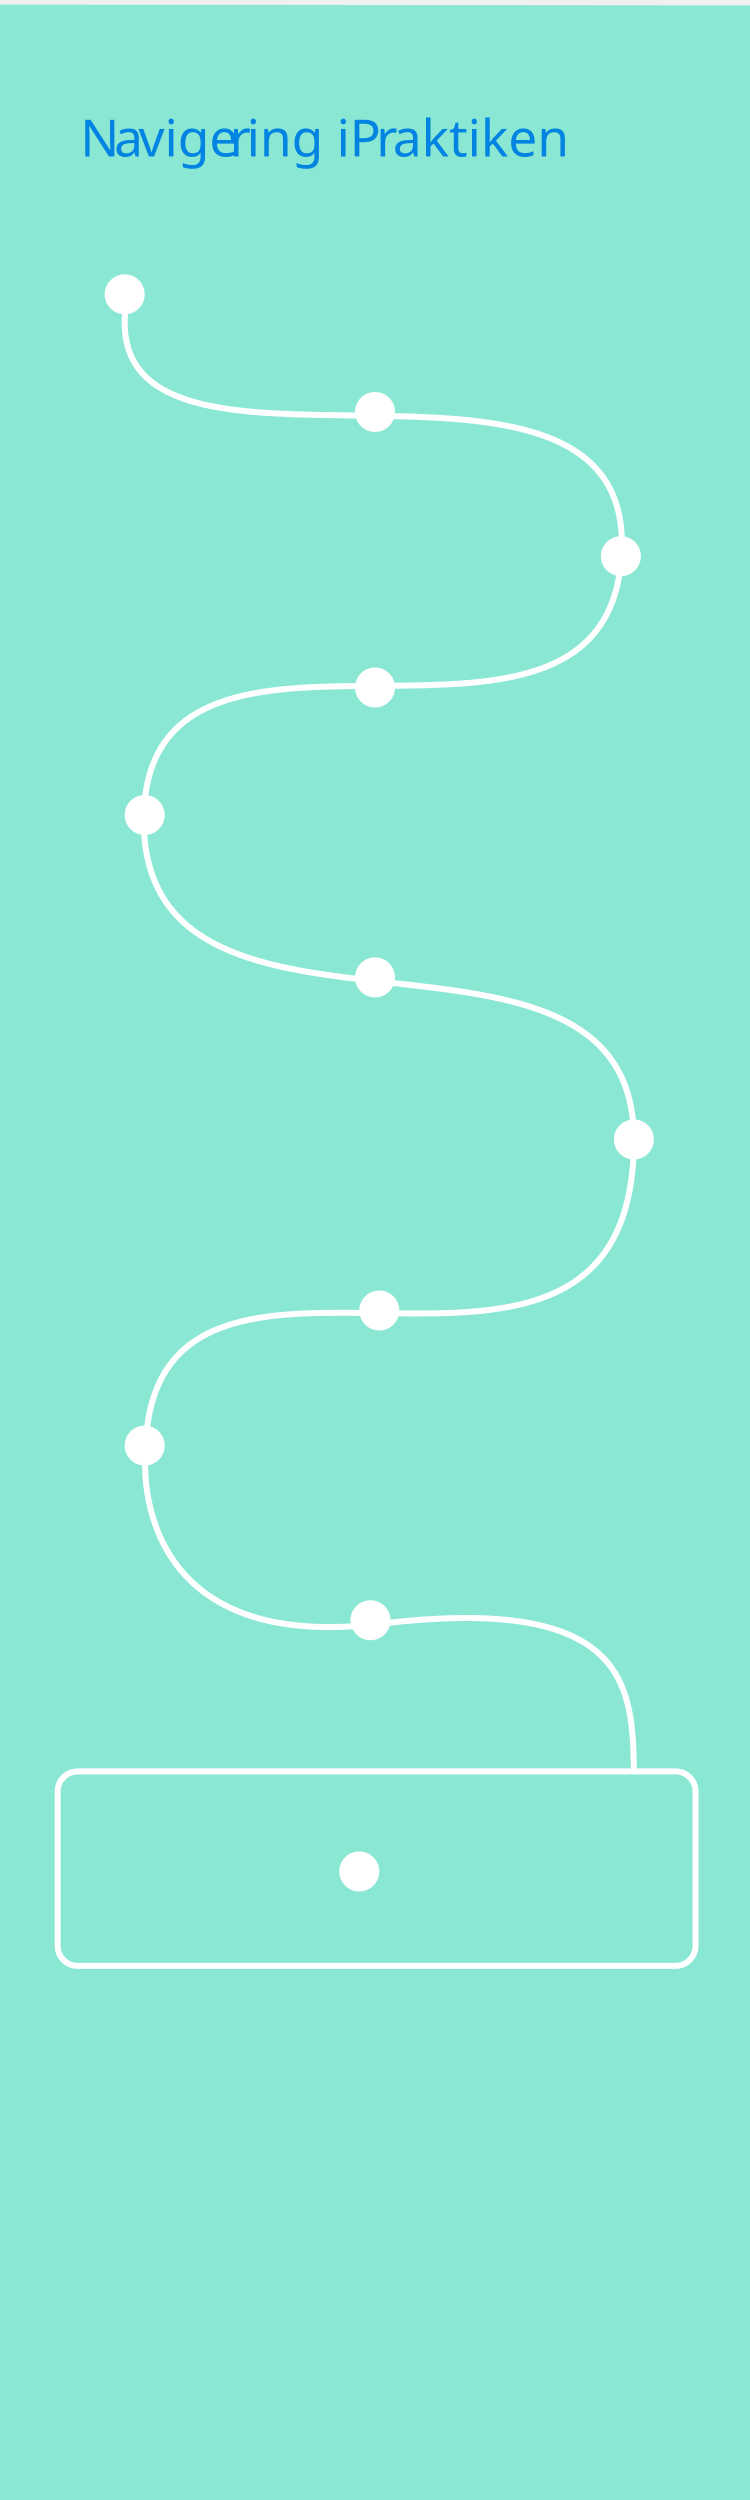
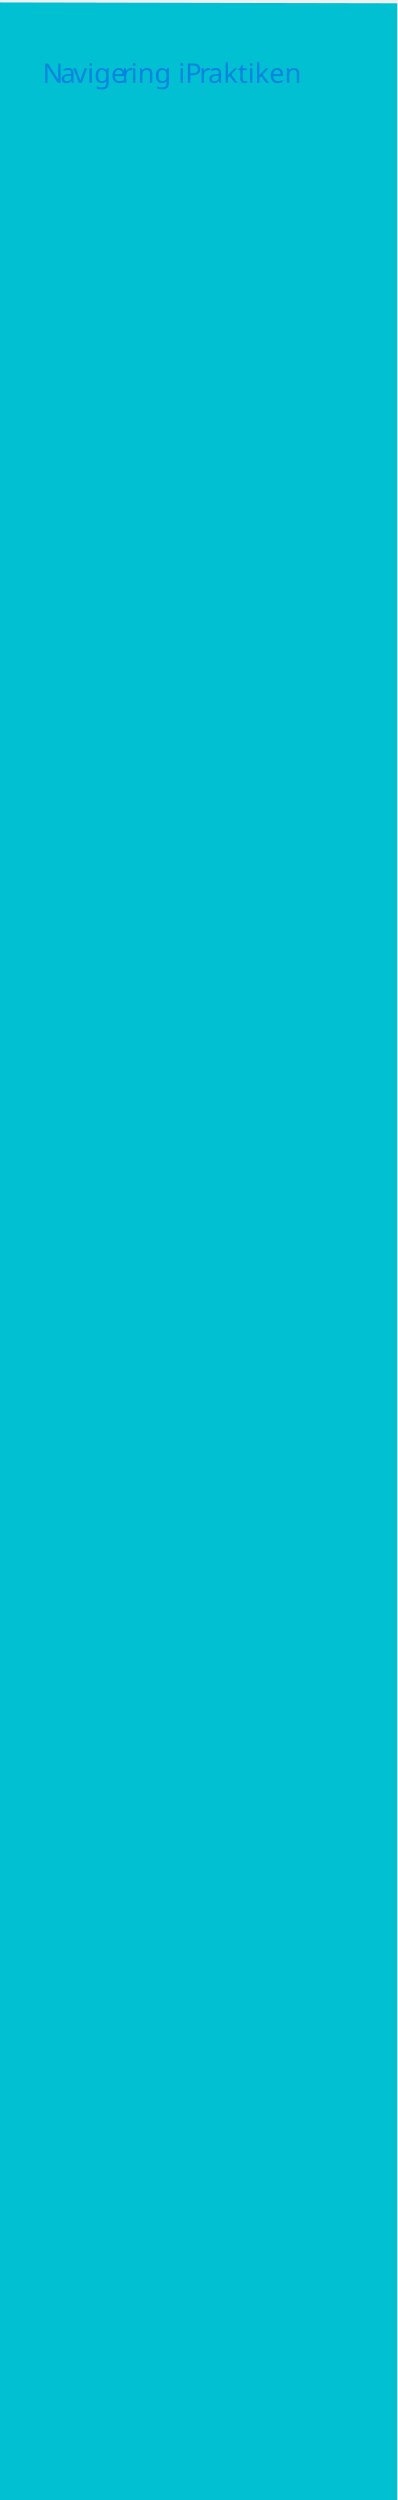
- <svg xmlns="http://www.w3.org/2000/svg" viewBox="0 0 375 1250">
-   <defs>
-     <style>
-       .cls-1 {
-         letter-spacing: 0em;
-       }
- 
-       .cls-2 {
-         fill: #8ae7d4;
-       }
- 
-       .cls-3 {
-         fill: #fff;
-       }
- 
-       .cls-4 {
-         letter-spacing: 0em;
-       }
- 
-       .cls-5 {
-         letter-spacing: -.02em;
-       }
- 
-       .cls-6 {
-         fill: #0183e1;
-         font-family: MyriadPro-Regular, 'Myriad Pro';
-         font-size: 25.69px;
-       }
- 
-       .cls-7 {
-         fill: none;
-         stroke: #fff;
-         stroke-miterlimit: 10;
-         stroke-width: 3px;
-       }
- 
-       .cls-8 {
-         letter-spacing: 0em;
-       }
- 
-       .cls-9 {
-         letter-spacing: 0em;
-       }
-     </style>
-   </defs>
-   <g id="bg-2" data-name="bg">
-     <polygon class="cls-2" points="375 1252.3 0 1251.89 0 2.3 375 2.7 375 1252.3" />
-   </g>
-   <g id="path-2" data-name="path">
-     <path class="cls-7" d="M62.75,154.39c-12.18,107.44,250.44-4.57,248.16,118.83-2.54,137.08-239.02,3.07-239.02,137.04s245.05,28.92,245.05,159.47c0,172-244.22,6.98-244.22,158.46,0,0-9.24,99.04,116.93,83.73s126.63,32.41,127.3,74.73" />
-     <rect class="cls-7" x="28.83" y="885.71" width="318.93" height="97.24" rx="10" ry="10" />
+ <svg xmlns="http://www.w3.org/2000/svg" width="375" height="2360.193" viewBox="0 0 375 2360.193">
+   <g id="bg">
+     <polygon points="375 2450.582 0 2449.791 0 2.295 375 3.087 375 2450.582" fill="#01c0d2" />
  </g>
  <g id="anchor_read_001-5" data-name="anchor_read_001">
-     <circle class="cls-3" cx="62.34" cy="147.16" r="10" />
+     <circle cx="62.338" cy="147.159" r="10" fill="#01c0d2" />
  </g>
  <g id="anchor_quiz_001-5" data-name="anchor_quiz_001">
-     <circle class="cls-3" cx="187.5" cy="205.99" r="10" />
+     <circle cx="187.5" cy="350.91" r="10" fill="#01c0d2" />
  </g>
  <g id="anchor_read_002-5" data-name="anchor_read_002">
-     <circle class="cls-3" cx="310.43" cy="278.09" r="10" />
+     <circle cx="310.431" cy="554.661" r="10" fill="#01c0d2" />
  </g>
  <g id="anchor_quiz_002-5" data-name="anchor_quiz_002">
-     <circle class="cls-3" cx="187.5" cy="343.75" r="10" />
+     <circle cx="187.5" cy="758.412" r="10" fill="#01c0d2" />
  </g>
-   <g id="anchor_read_003-4" data-name="anchor_read_003">
-     <circle class="cls-3" cx="72.34" cy="407.5" r="10" />
+   <g id="anchor_read_003-5" data-name="anchor_read_003">
+     <circle cx="72.338" cy="962.163" r="10" fill="#01c0d2" />
  </g>
  <g id="anchor_quiz_003-5" data-name="anchor_quiz_003">
-     <circle class="cls-3" cx="187.5" cy="488.7" r="10" />
+     <circle cx="187.5" cy="1165.914" r="10" fill="#01c0d2" />
  </g>
  <g id="anchor_read_004-4" data-name="anchor_read_004">
-     <circle class="cls-3" cx="316.93" cy="569.73" r="10" />
+     <circle cx="316.934" cy="1369.665" r="10" fill="#01c0d2" />
  </g>
-   <g id="anchor_quiz_004-4" data-name="anchor_quiz_004">
-     <circle class="cls-3" cx="189.64" cy="655.26" r="10" />
+   <g id="anchor_quiz_004-5" data-name="anchor_quiz_004">
+     <circle cx="189.636" cy="1573.416" r="10" fill="#01c0d2" />
  </g>
  <g id="anchor_read_005-4" data-name="anchor_read_005">
-     <circle class="cls-3" cx="72.34" cy="722.79" r="10" />
+     <circle cx="72.338" cy="1777.168" r="10" fill="#01c0d2" />
  </g>
  <g id="anchor_quiz_005-4" data-name="anchor_quiz_005">
-     <circle class="cls-3" cx="185.25" cy="810.12" r="10" />
+     <circle cx="185.254" cy="1980.919" r="10" fill="#01c0d2" />
  </g>
  <g id="anchor_quiz_006-4" data-name="anchor_quiz_006">
-     <circle class="cls-3" cx="179.64" cy="935.73" r="10" />
+     <circle cx="179.636" cy="2184.67" r="10" fill="#01c0d2" />
  </g>
  <g id="text_Navigering_i_Praktiken">
-     <text class="cls-6" transform="translate(40.14 78.24)">
+     <text transform="translate(40.136 78.2419)" fill="#0183e1" font-family="MyriadPro-Regular, 'Myriad Pro'" font-size="25.694">
      <tspan x="0" y="0">N</tspan>
-       <tspan class="cls-4" x="16.91" y="0">a</tspan>
-       <tspan x="29.08" y="0">vige</tspan>
-       <tspan class="cls-8" x="74.69" y="0">r</tspan>
-       <tspan class="cls-1" x="83.19" y="0">ing i </tspan>
-       <tspan class="cls-5" x="134.73" y="0">P</tspan>
-       <tspan class="cls-9" x="147.99" y="0">r</tspan>
-       <tspan x="156.27" y="0">aktiken</tspan>
+       <tspan x="16.906" y="0" letter-spacing="-.008em">a</tspan>
+       <tspan x="29.085" y="0">vige</tspan>
+       <tspan x="74.69" y="0" letter-spacing=".004em">r</tspan>
+       <tspan x="83.195" y="0" letter-spacing="0em">ing i </tspan>
+       <tspan x="134.735" y="0" letter-spacing="-.016em">P</tspan>
+       <tspan x="147.993" y="0" letter-spacing="-.005em">r</tspan>
+       <tspan x="156.267" y="0">aktiken</tspan>
    </text>
  </g>
</svg>
